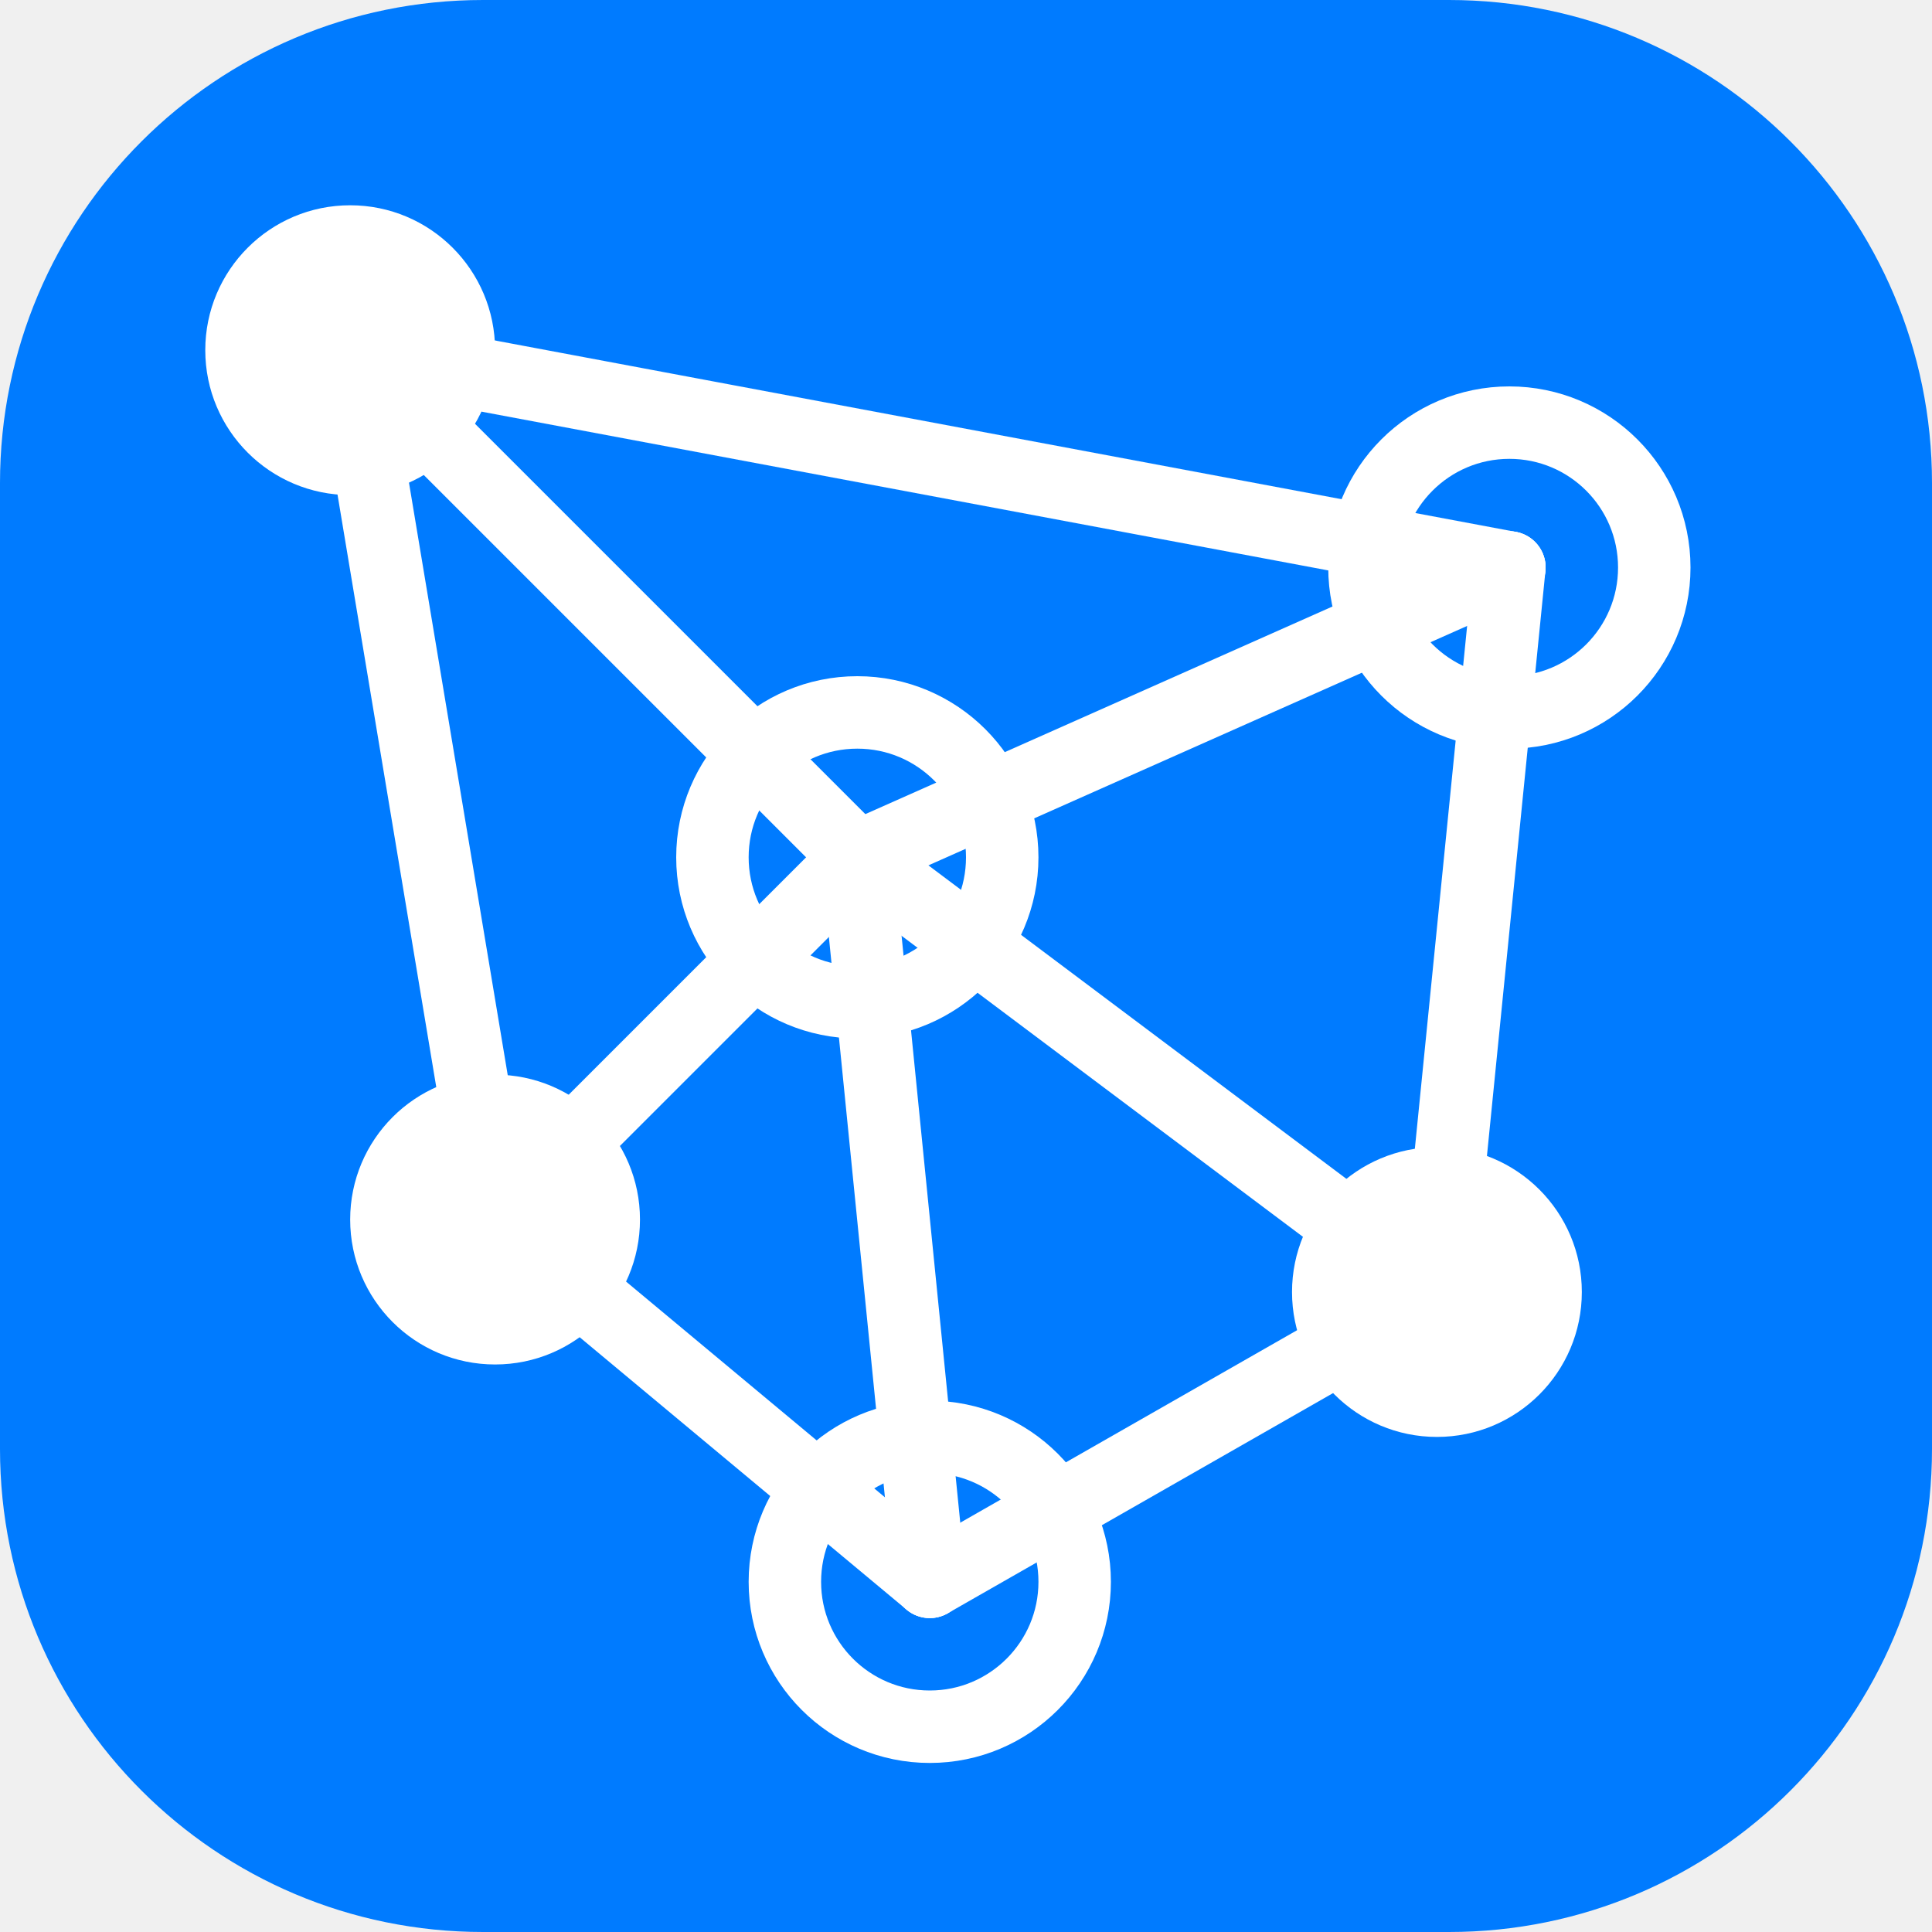
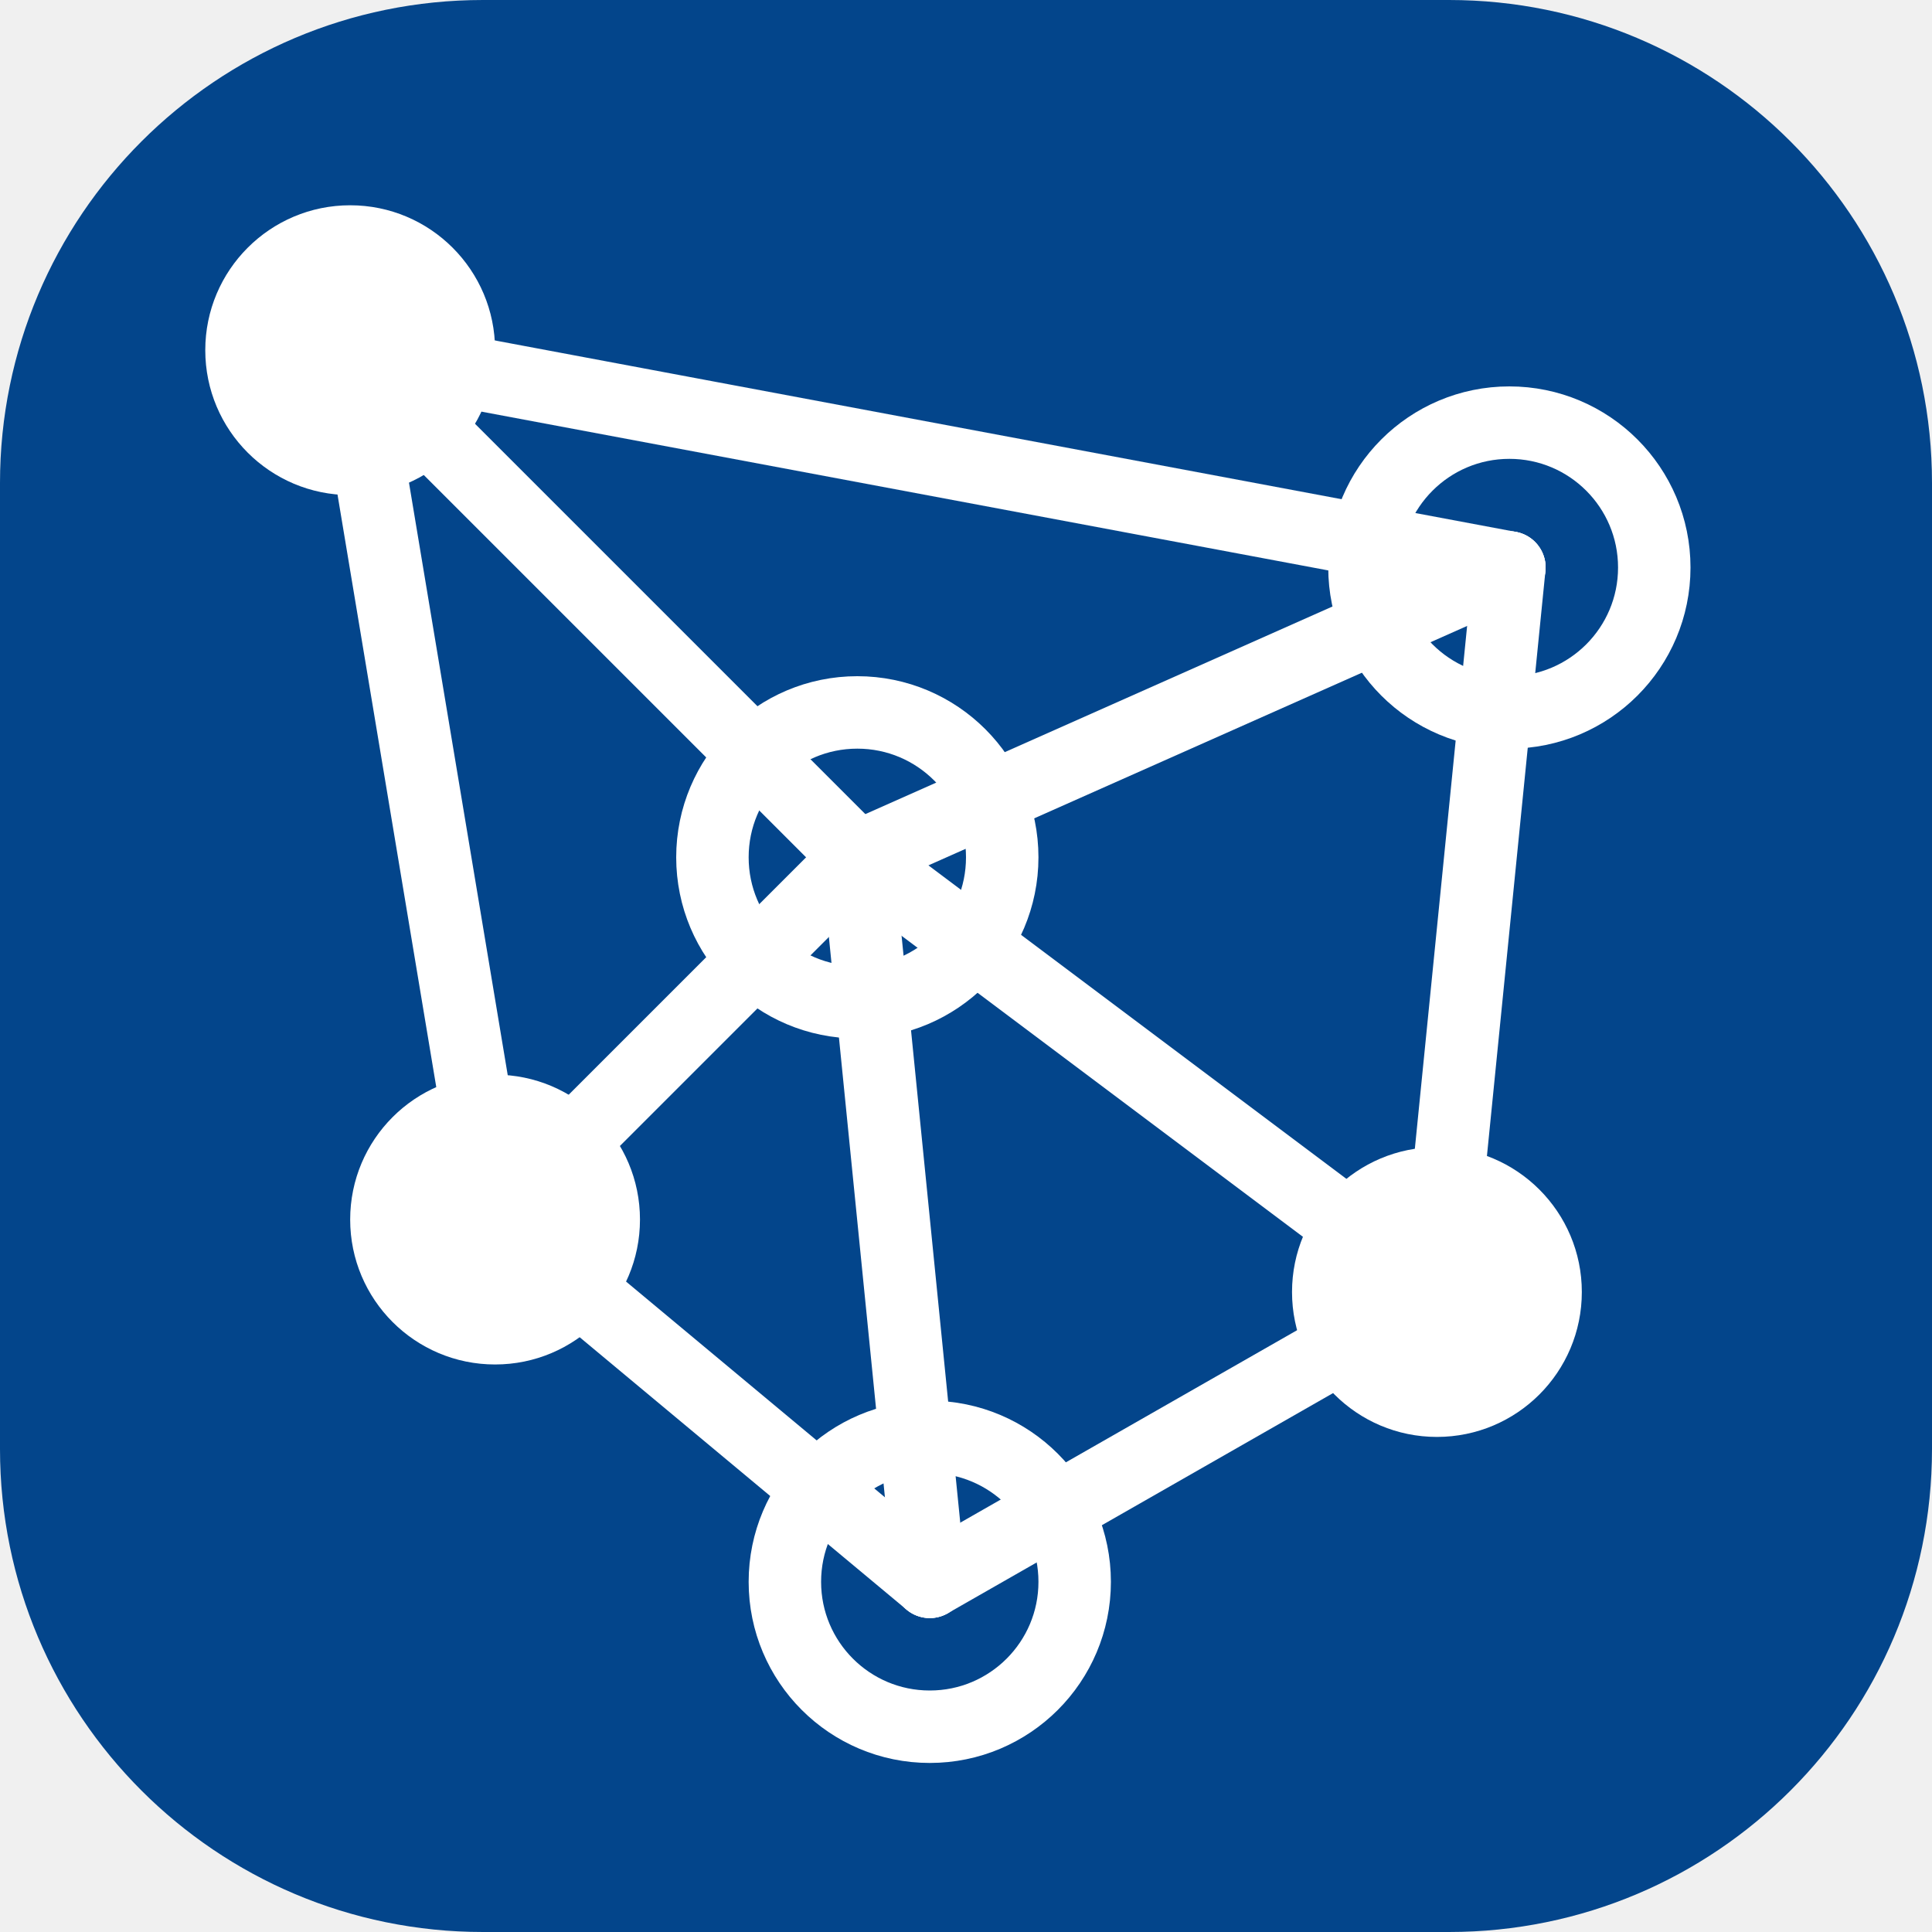
<svg xmlns="http://www.w3.org/2000/svg" width="64" height="64" viewBox="0 0 64 64" fill="none">
-   <rect width="64" height="64" rx="16" fill="#007bff" />
+   <rect width="64" height="64" rx="16" fill="#03458bff" />
  <g transform="translate(2, 2) scale(2.4)">
    <path d="M4 4 L20 7" stroke="white" stroke-width="1" stroke-linecap="round" />
    <path d="M4 4 L11 11" stroke="white" stroke-width="1" stroke-linecap="round" />
    <path d="M4 4 L6 16" stroke="white" stroke-width="1" stroke-linecap="round" />
    <path d="M20 7 L11 11" stroke="white" stroke-width="1" stroke-linecap="round" />
    <path d="M20 7 L19 17" stroke="white" stroke-width="1" stroke-linecap="round" />
    <path d="M11 11 L6 16" stroke="white" stroke-width="1" stroke-linecap="round" />
    <path d="M11 11 L19 17" stroke="white" stroke-width="1" stroke-linecap="round" />
    <path d="M11 11 L12 21" stroke="white" stroke-width="1" stroke-linecap="round" />
    <path d="M6 16 L12 21" stroke="white" stroke-width="1" stroke-linecap="round" />
    <path d="M19 17 L12 21" stroke="white" stroke-width="1" stroke-linecap="round" />
    <circle cx="4" cy="4" r="2" fill="white" />
    <circle cx="20" cy="7" r="2" stroke="white" stroke-width="1" />
    <circle cx="11" cy="11" r="2" stroke="white" stroke-width="1" />
    <circle cx="6" cy="16" r="2" fill="white" />
    <circle cx="19" cy="17" r="2" fill="white" />
    <circle cx="12" cy="21" r="2" stroke="white" stroke-width="1" />
  </g>
</svg>
